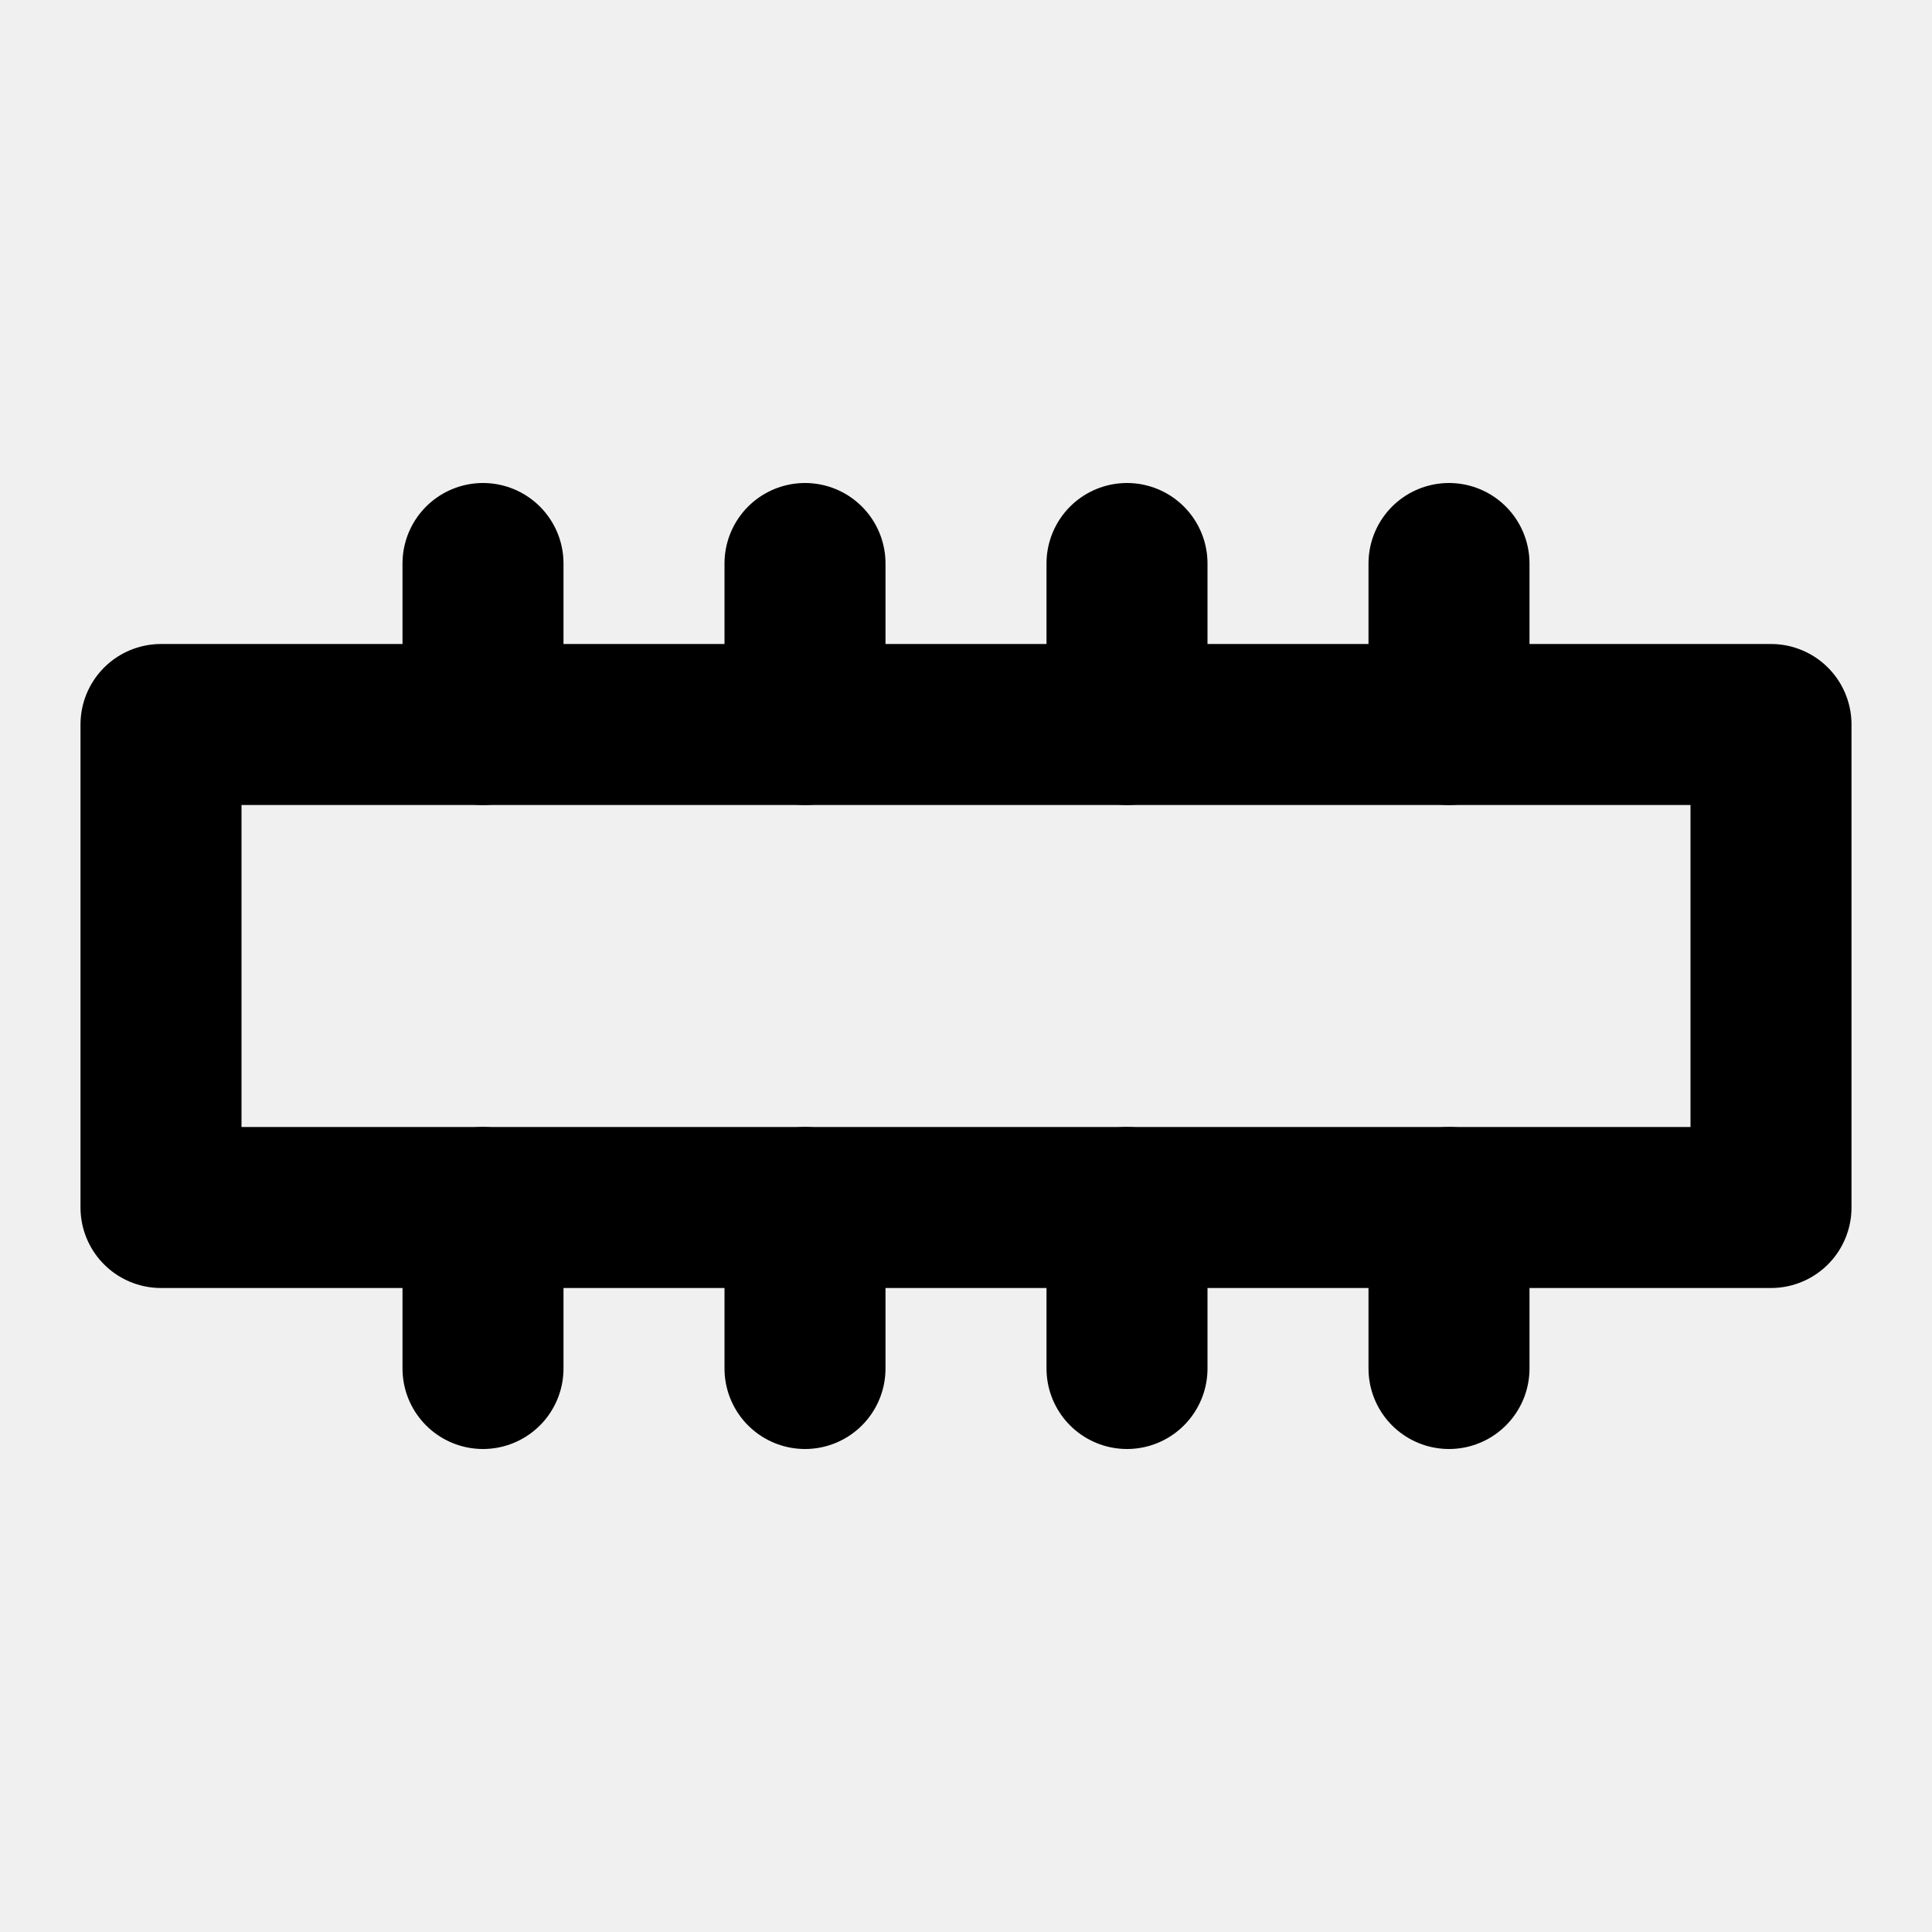
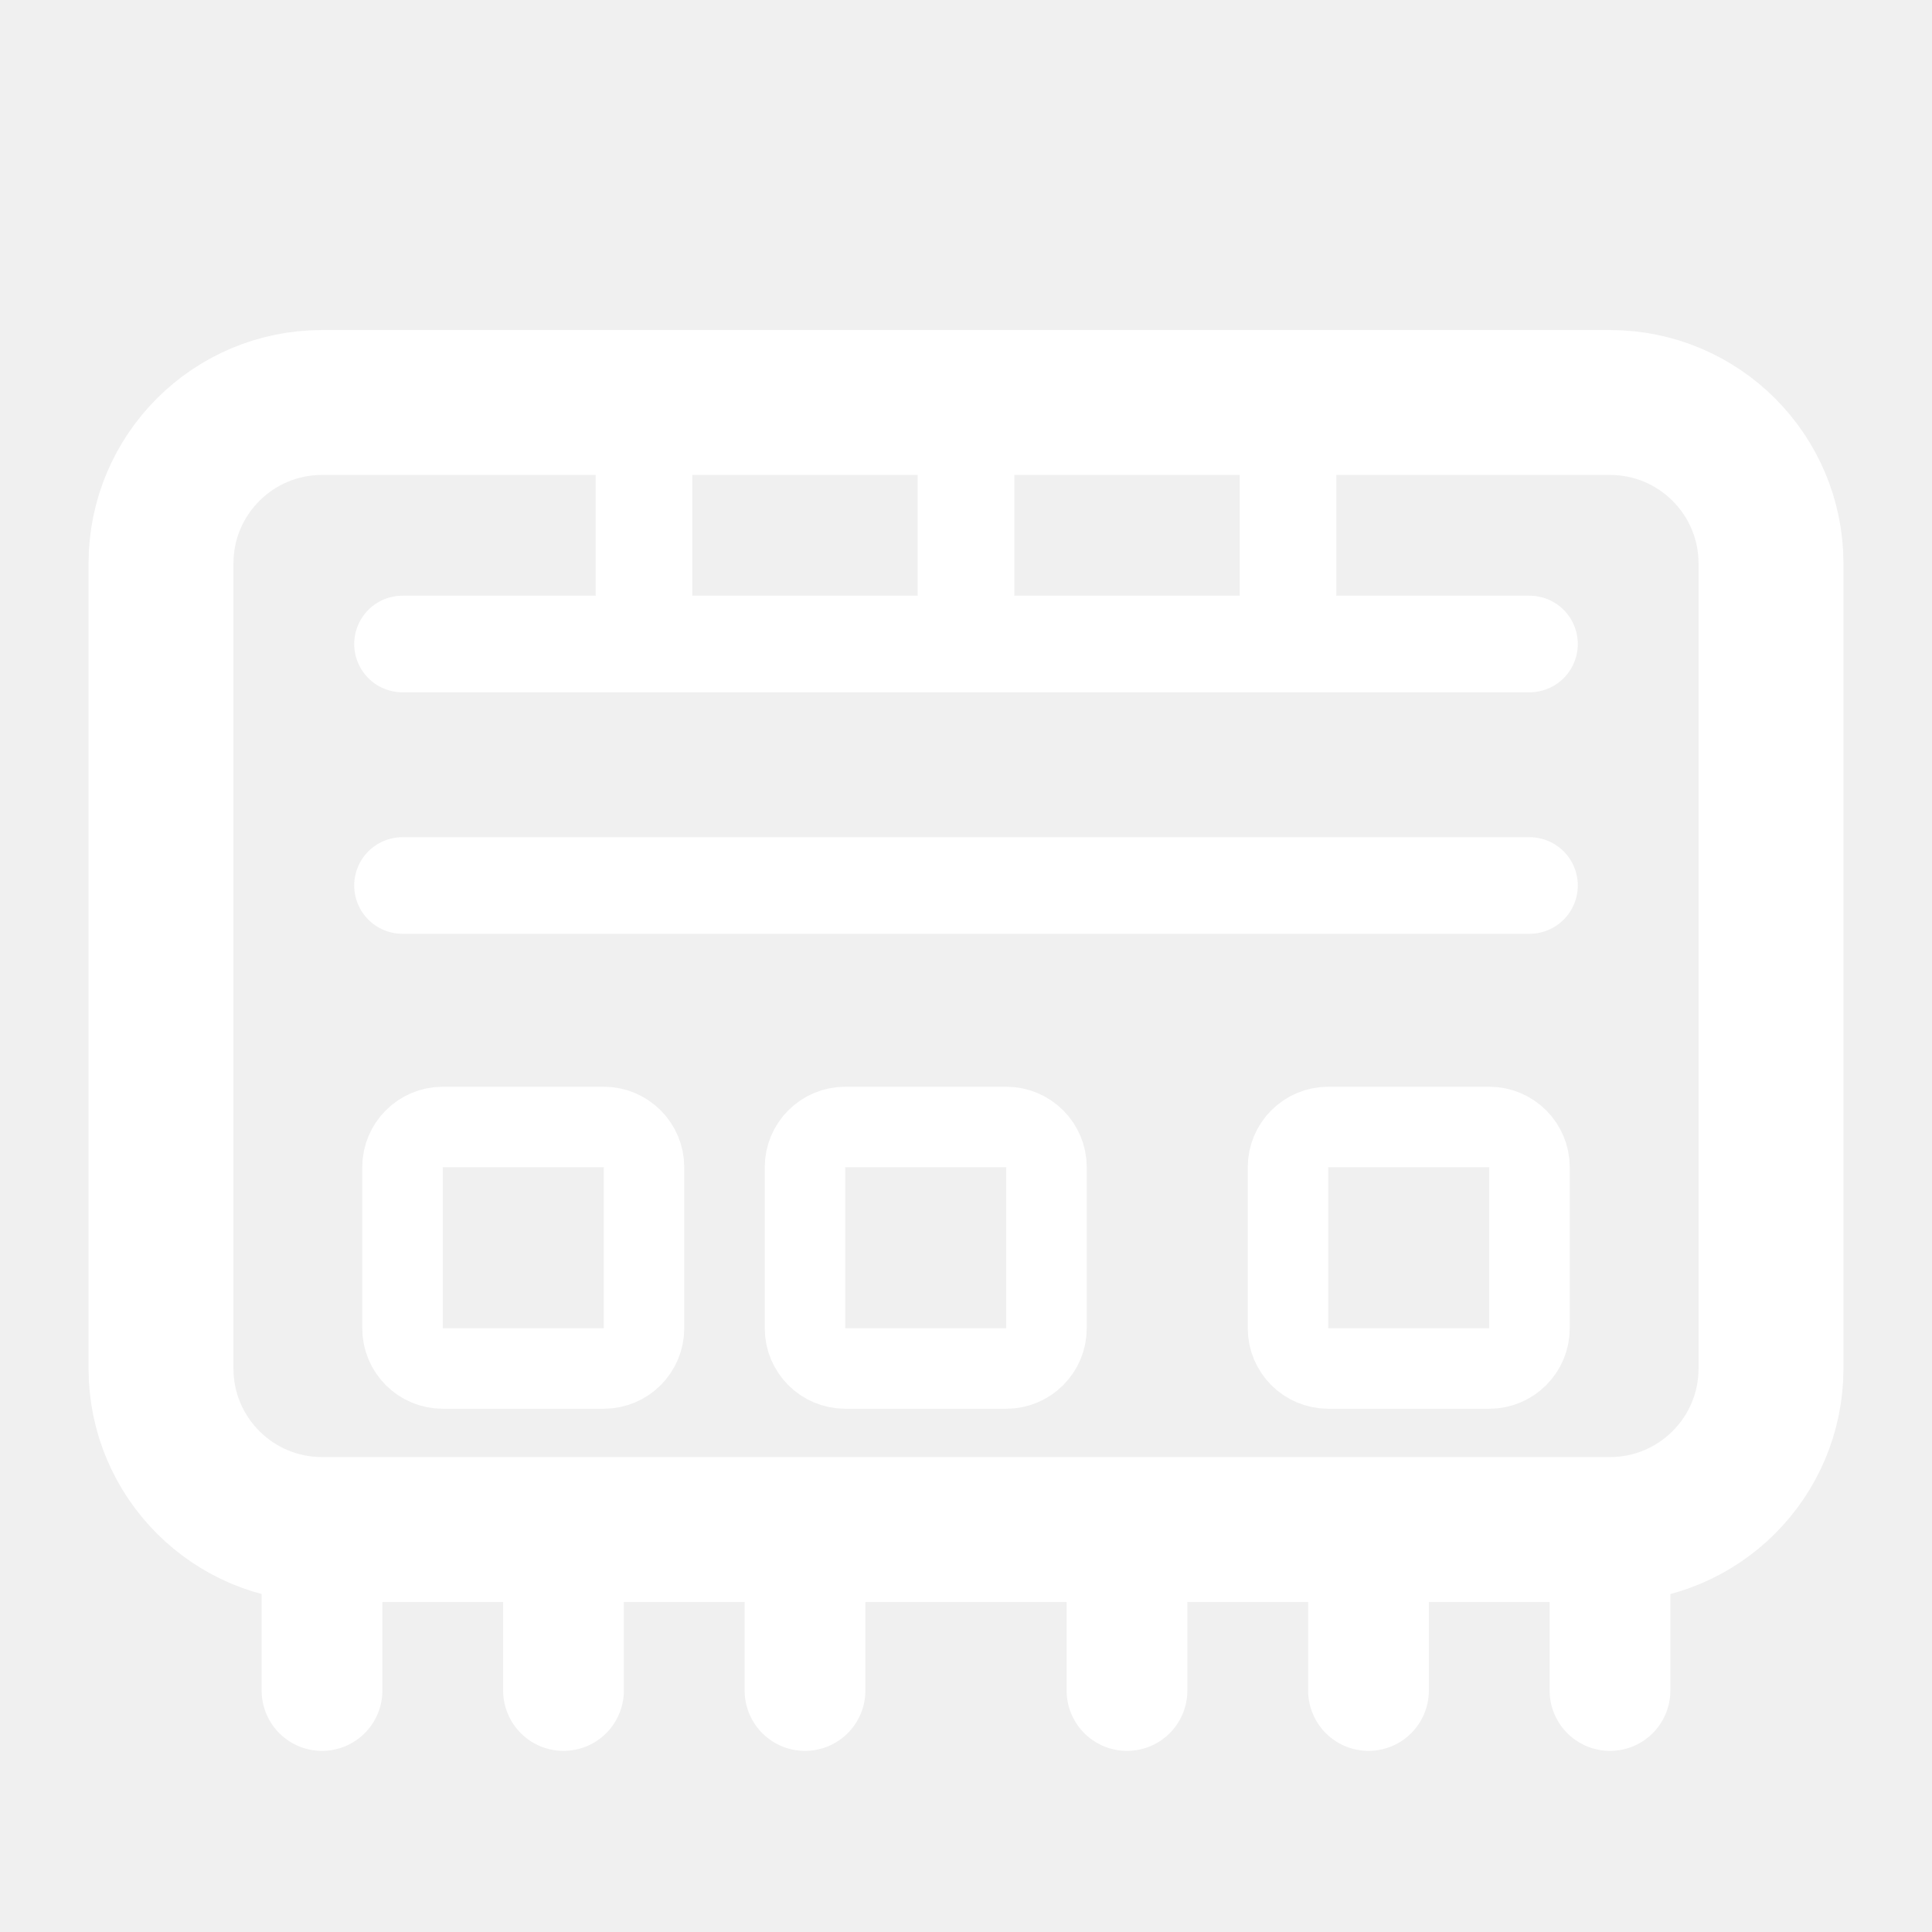
- <svg xmlns="http://www.w3.org/2000/svg" viewBox="0 0 24 24" width="24" height="24" fill="none" stroke="currentColor" stroke-width="2" stroke-linecap="round" stroke-linejoin="round">
-   <path d="M2 9h20v6H2z" />
-   <path d="M6 15v2M10 15v2M14 15v2M18 15v2M6 9V7M10 9V7M14 9V7M18 9V7" />
+ <svg xmlns="http://www.w3.org/2000/svg" viewBox="0 0 24 24" fill="none" stroke="white" stroke-width="1.8" stroke-linecap="round" stroke-linejoin="round">
+   <rect x="2" y="5" width="20" height="14" rx="2" />
+   <path d="M4 19v2M7 19v2M10 19v2M14 19v2M17 19v2M20 19v2" stroke-width="1.5" />
+   <path d="M5 8h14M5 11h14M8 5v3M12 5v3M16 5v3" stroke-width="1.2" />
+   <rect x="5" y="14" width="3" height="3" rx="0.5" stroke-width="1" />
+   <rect x="10" y="14" width="3" height="3" rx="0.5" stroke-width="1" />
+   <rect x="16" y="14" width="3" height="3" rx="0.5" stroke-width="1" />
</svg>
